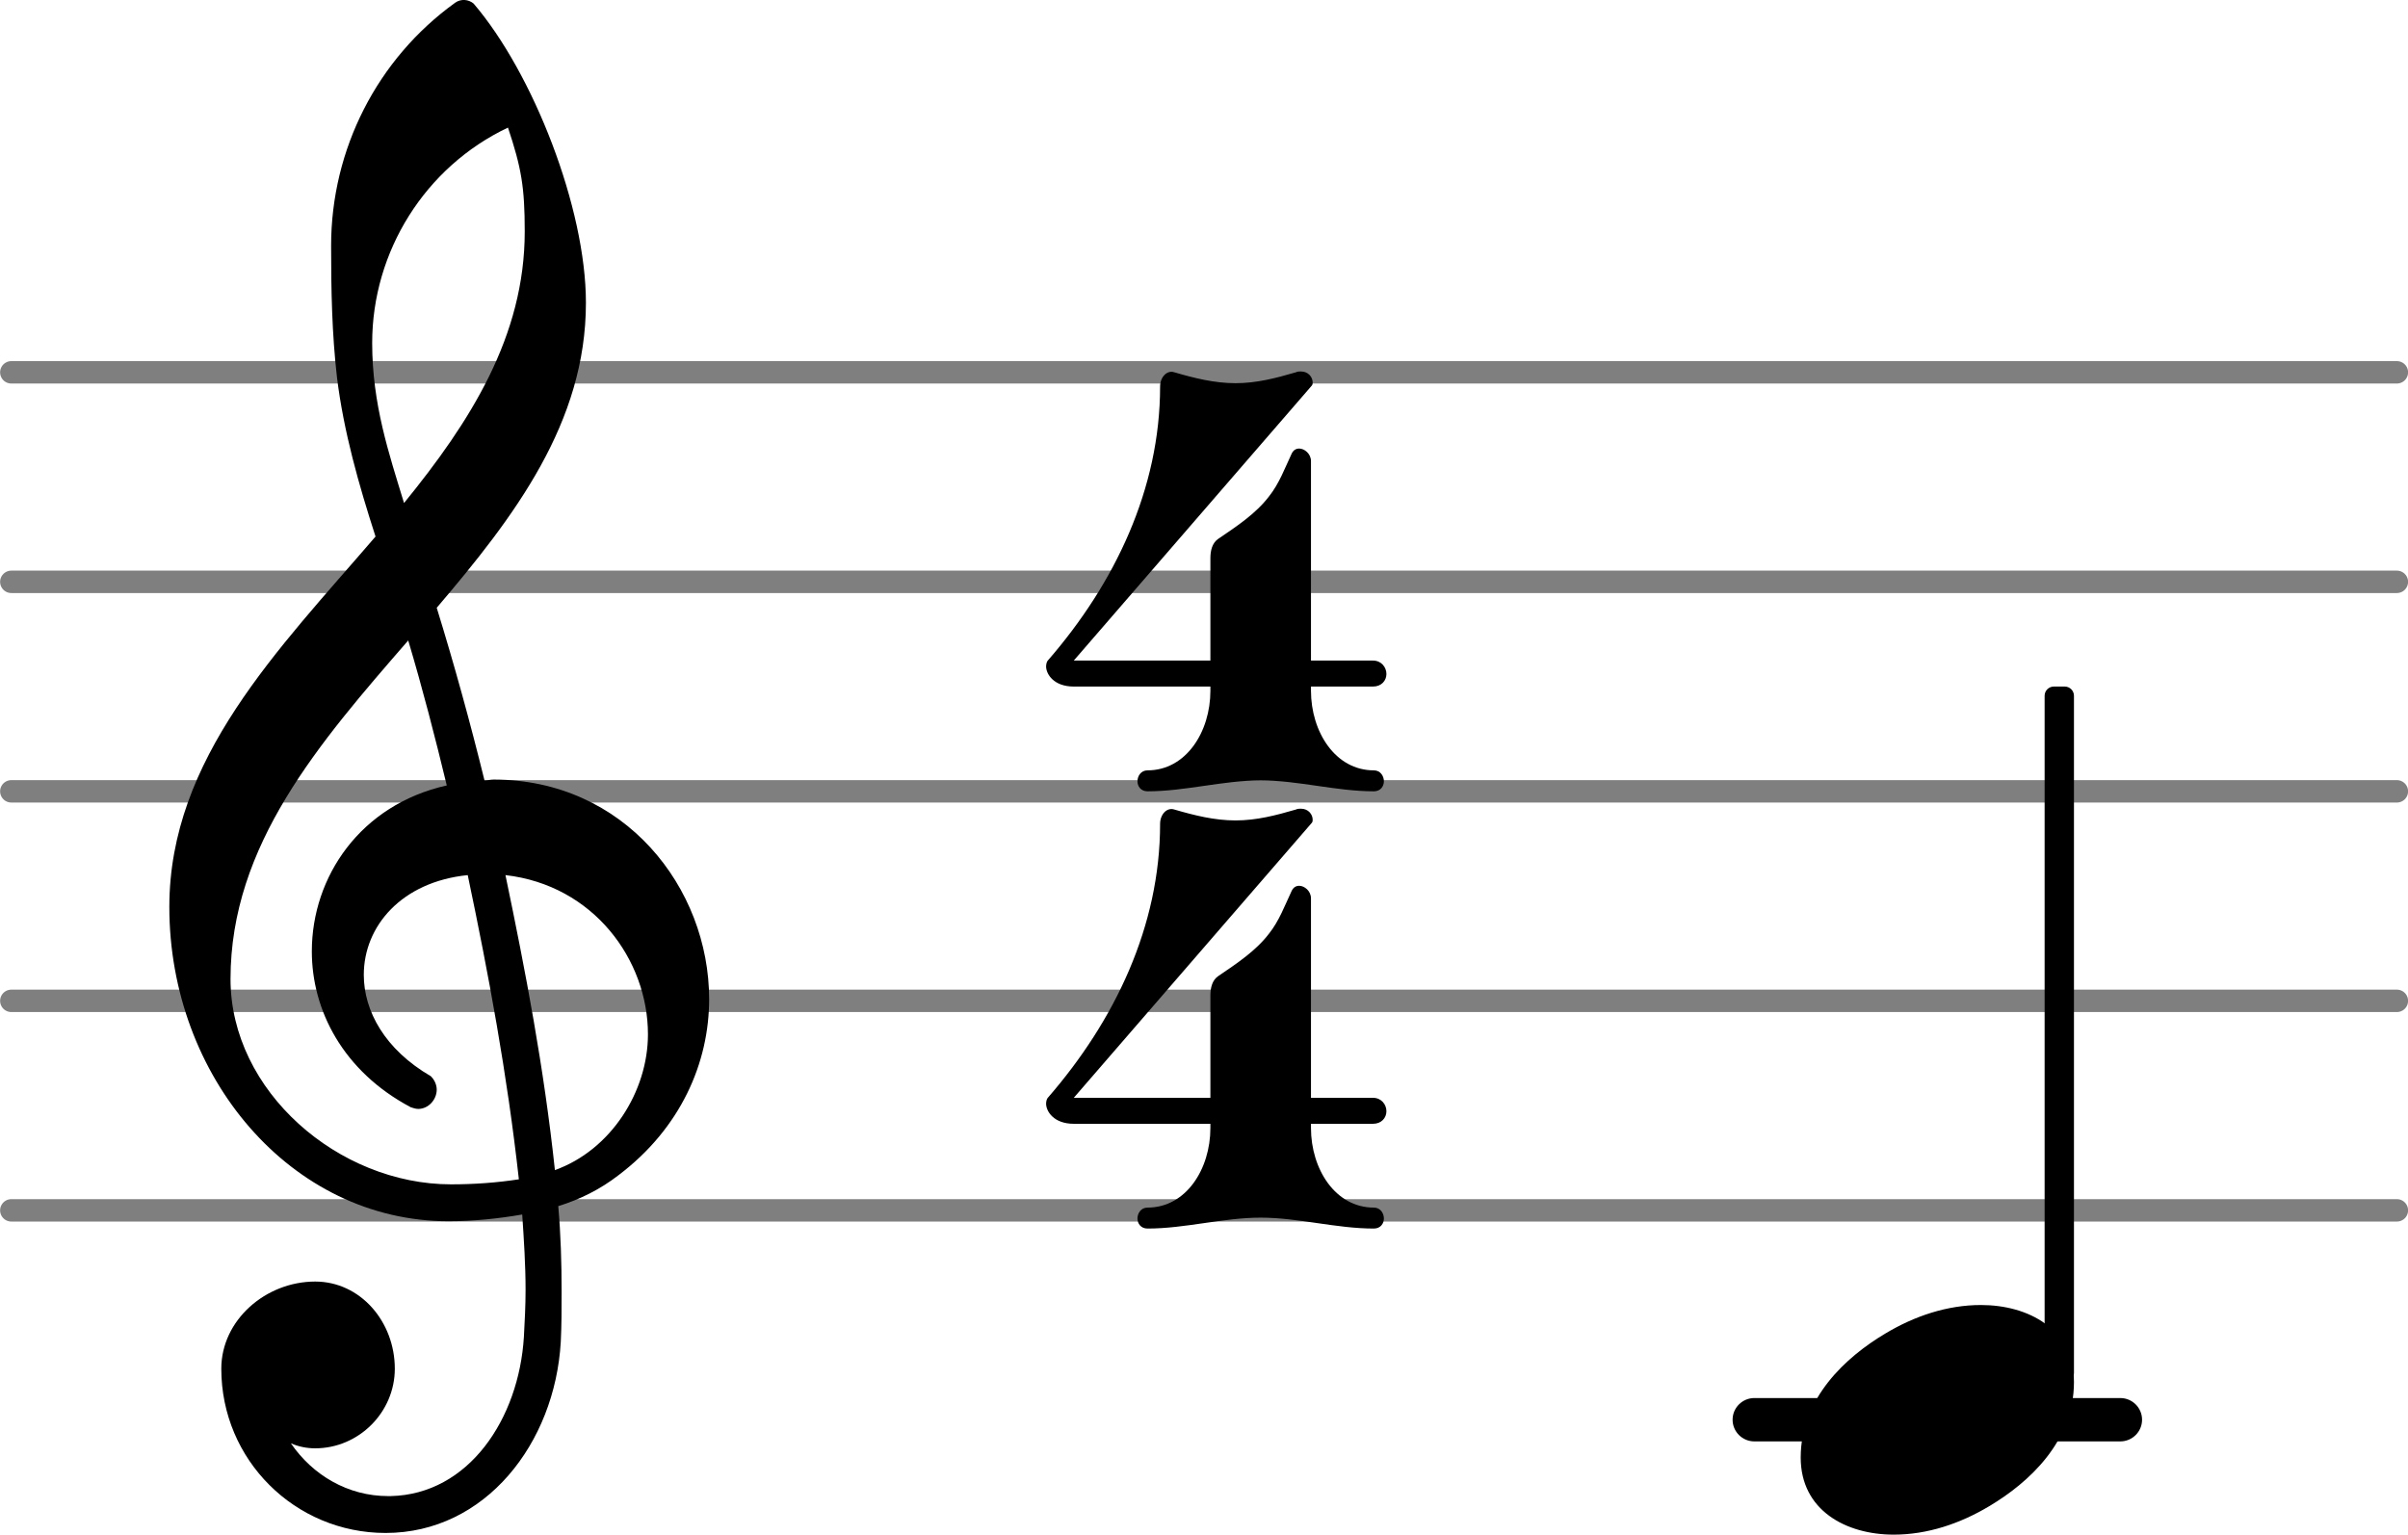
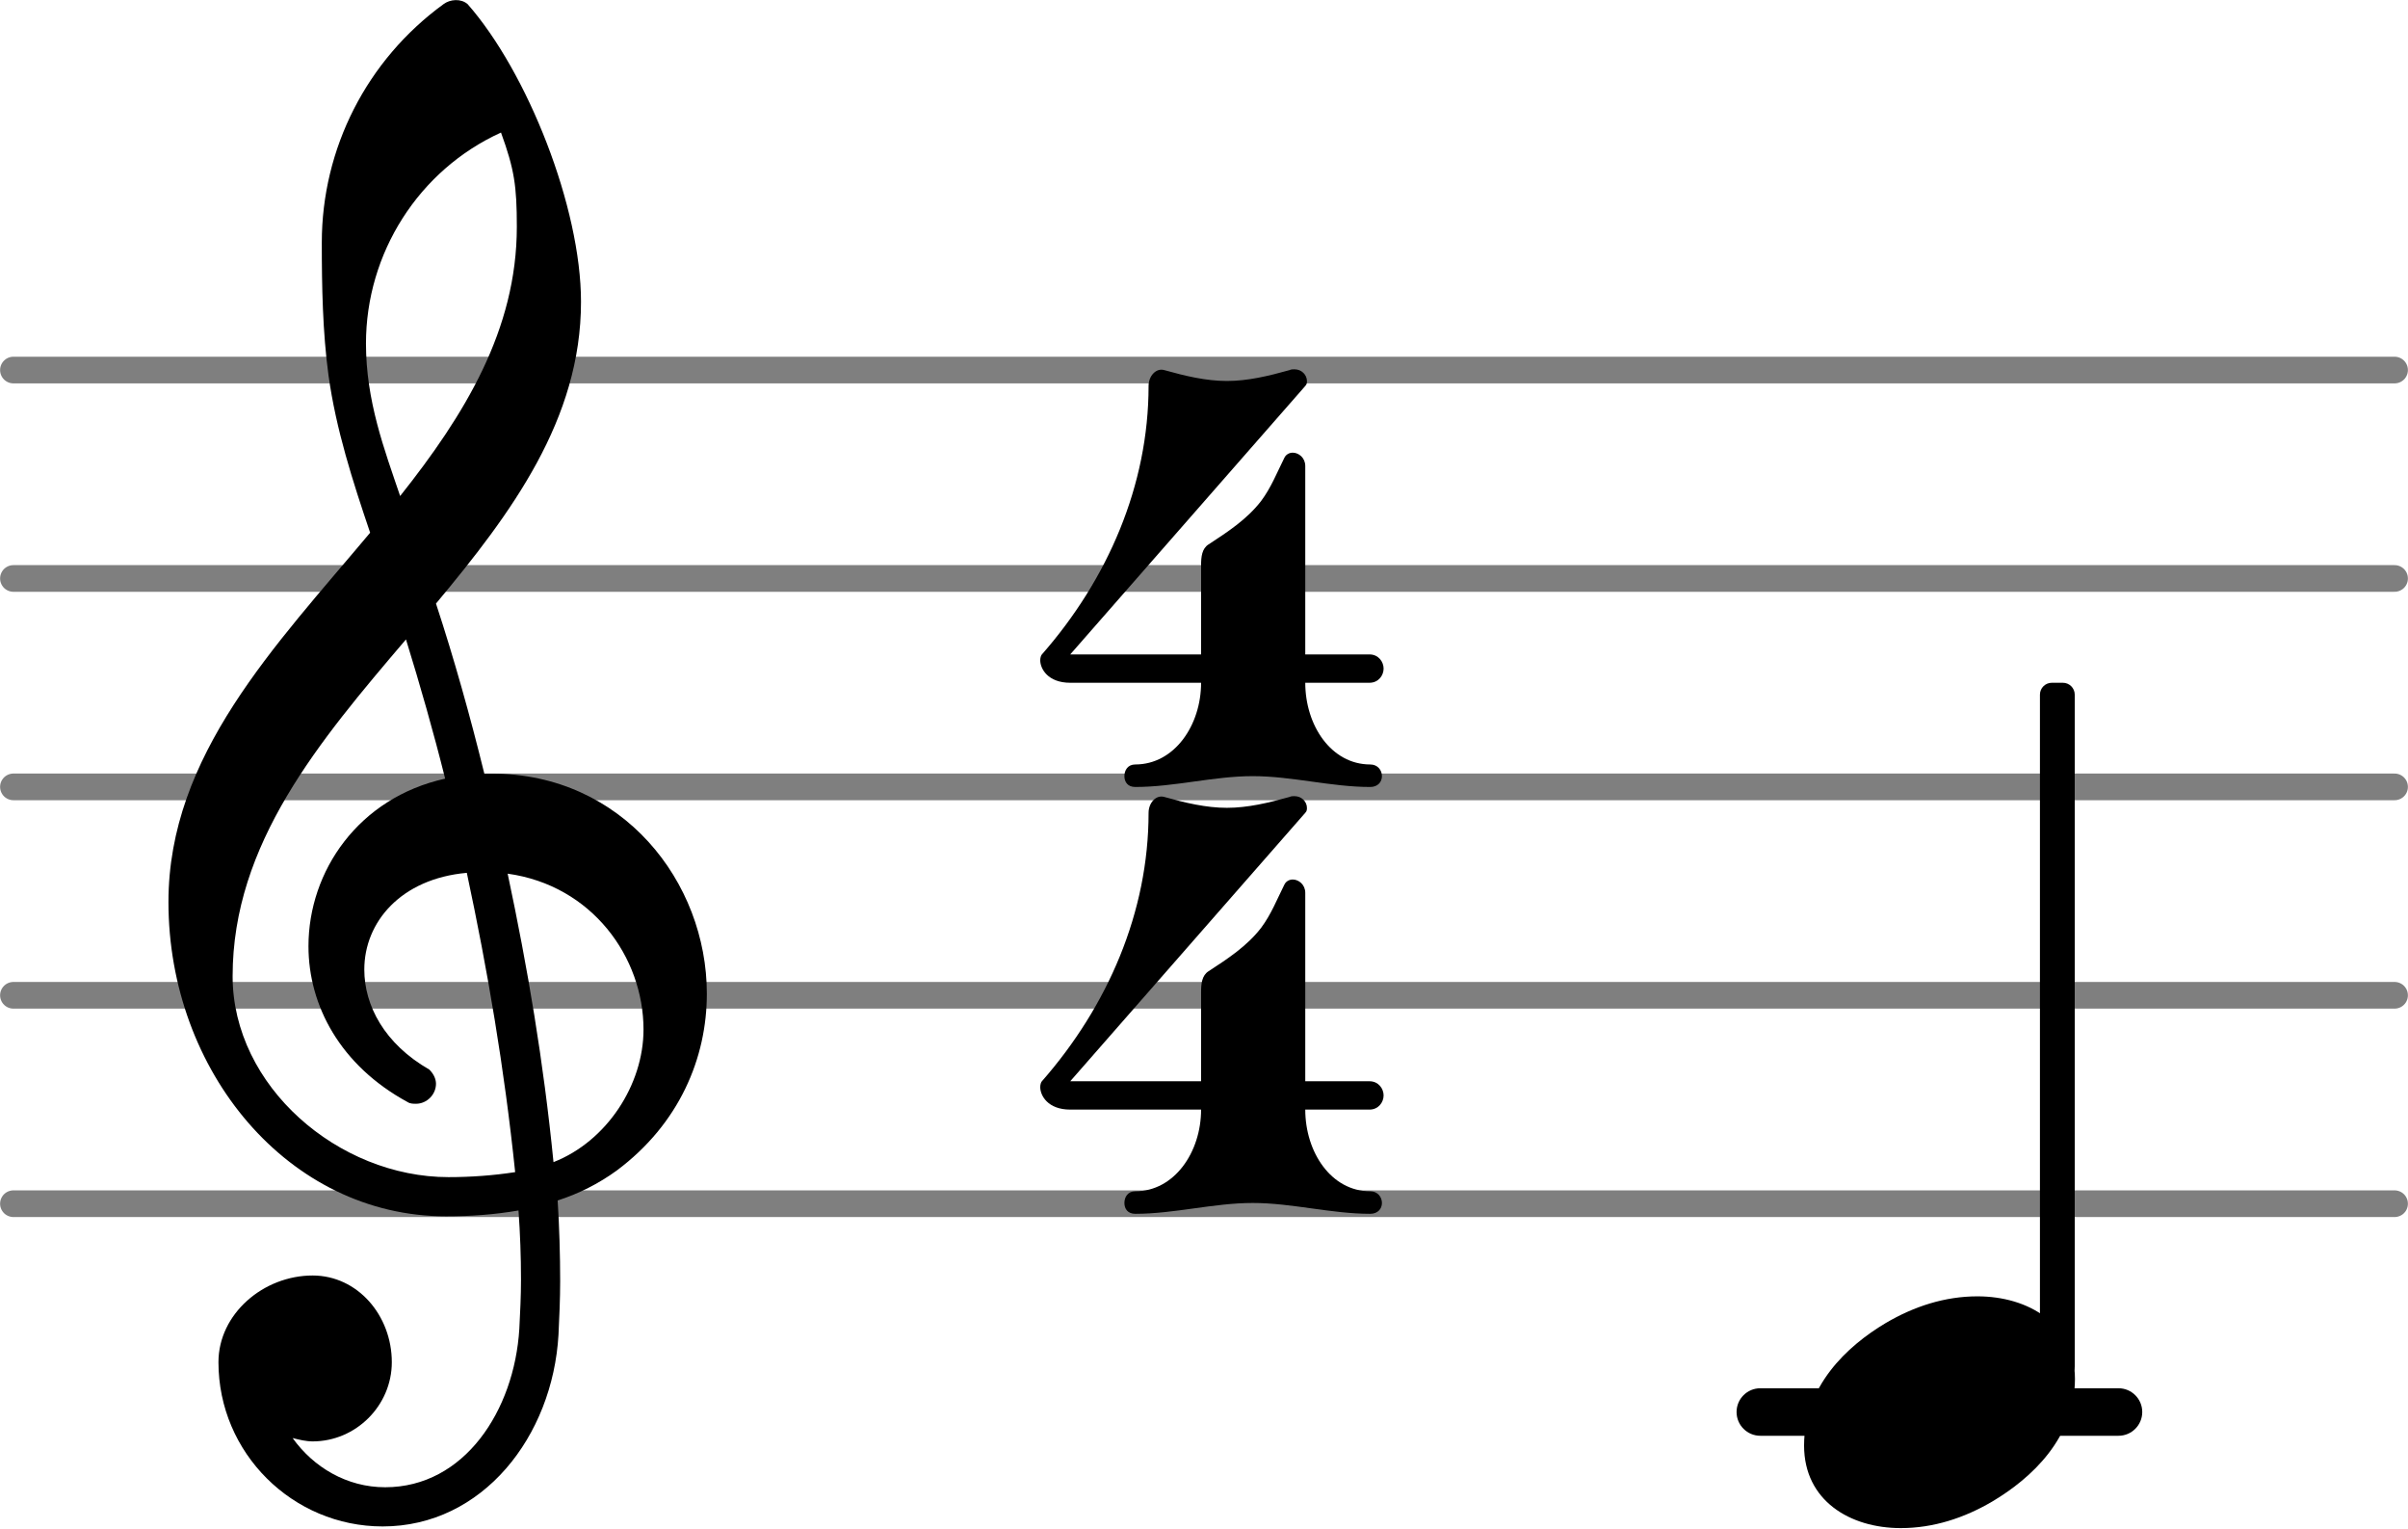
- <svg xmlns="http://www.w3.org/2000/svg" version="1.2" width="18.174mm" height="11.585mm" viewBox="0 0 11.491 7.325" id="svg28">
+ <svg xmlns="http://www.w3.org/2000/svg" version="1.2" width="14.216mm" height="9.019mm" viewBox="0 0 11.556 7.332" id="svg28">
  <defs id="defs32" />
  <style text="style/css" id="style2">
tspan { white-space: pre; }
</style>
-   <g color="#7f7f7f" id="g14" transform="translate(-16.06005,-4.148251)">
-     <line transform="translate(16.06,9.9254)" stroke-linejoin="round" stroke-linecap="round" stroke-width="0.107" stroke="currentColor" x1="0.054" y1="0" x2="11.438" y2="0" id="line4" />
-     <line transform="translate(16.06,8.9254)" stroke-linejoin="round" stroke-linecap="round" stroke-width="0.107" stroke="currentColor" x1="0.054" y1="0" x2="11.438" y2="0" id="line6" />
-     <line transform="translate(16.06,7.9254)" stroke-linejoin="round" stroke-linecap="round" stroke-width="0.107" stroke="currentColor" x1="0.054" y1="0" x2="11.438" y2="0" id="line8" />
-     <line transform="translate(16.06,6.9254)" stroke-linejoin="round" stroke-linecap="round" stroke-width="0.107" stroke="currentColor" x1="0.054" y1="0" x2="11.438" y2="0" id="line10" />
-     <line transform="translate(16.06,5.9254)" stroke-linejoin="round" stroke-linecap="round" stroke-width="0.107" stroke="currentColor" x1="0.054" y1="0" x2="11.438" y2="0" id="line12" />
+   <g color="#7f7f7f" id="g14" transform="translate(-20.6486,-5.045171)">
+     <line transform="translate(20.6486,10.8207)" stroke-linejoin="round" stroke-linecap="round" stroke-width="0.128" stroke="currentColor" x1="0.064" y1="0" x2="11.492" y2="0" id="line4" />
+     <line transform="translate(20.6486,9.8207)" stroke-linejoin="round" stroke-linecap="round" stroke-width="0.128" stroke="currentColor" x1="0.064" y1="0" x2="11.492" y2="0" id="line6" />
+     <line transform="translate(20.6486,8.8207)" stroke-linejoin="round" stroke-linecap="round" stroke-width="0.128" stroke="currentColor" x1="0.064" y1="0" x2="11.492" y2="0" id="line8" />
+     <line transform="translate(20.6486,7.8207)" stroke-linejoin="round" stroke-linecap="round" stroke-width="0.128" stroke="currentColor" x1="0.064" y1="0" x2="11.492" y2="0" id="line10" />
+     <line transform="translate(20.6486,6.8207)" stroke-linejoin="round" stroke-linecap="round" stroke-width="0.128" stroke="currentColor" x1="0.064" y1="0" x2="11.492" y2="0" id="line12" />
  </g>
-   <rect x="8.268" y="6.673" width="1.954" height="0.207" ry="0.104" fill="currentColor" id="rect16" />
-   <rect x="9.757" y="3.277" width="0.14" height="3.321" ry="0.044" fill="currentColor" id="rect18" />
-   <path d="m 5.776,3.297 h 0.48 c 0,0.196 0.116,0.38 0.3,0.38 0.032,0 0.048,0.028 0.048,0.052 0,0.024 -0.016,0.048 -0.048,0.048 -0.18,0 -0.36,-0.052 -0.54,-0.052 -0.18,0 -0.36,0.052 -0.54,0.052 -0.032,0 -0.048,-0.024 -0.048,-0.048 0,-0.024 0.016,-0.052 0.048,-0.052 0.184,0 0.3,-0.184 0.3,-0.38 z m 0.036,-0.724 c 0.088,-0.06 0.18,-0.12 0.244,-0.204 0.048,-0.06 0.076,-0.136 0.108,-0.204 0.008,-0.016 0.02,-0.024 0.036,-0.024 0.024,0 0.056,0.024 0.056,0.06 v 0.952 h 0.296 c 0.04,0 0.064,0.032 0.064,0.064 0,0.032 -0.024,0.06 -0.064,0.06 h -0.296 v 0.02 h -0.48 v -0.02 h -0.652 c -0.096,0 -0.132,-0.06 -0.132,-0.096 0,-0.012 0.004,-0.024 0.008,-0.028 0.32,-0.368 0.536,-0.82 0.536,-1.308 0,-0.044 0.032,-0.08 0.068,-0.068 0.096,0.028 0.192,0.052 0.292,0.052 0.1,0 0.192,-0.024 0.288,-0.052 0.008,-0.004 0.016,-0.004 0.024,-0.004 0.036,0 0.056,0.028 0.056,0.052 0,0.008 0,0.012 -0.008,0.02 l -1.132,1.308 h 0.652 v -0.488 c 0,-0.036 0.008,-0.072 0.036,-0.092 z" fill="currentColor" id="path20" style="stroke-width:0.004" />
-   <path d="m 5.776,5.384 h 0.48 c 0,0.196 0.116,0.38 0.3,0.38 0.032,0 0.048,0.028 0.048,0.052 0,0.024 -0.016,0.048 -0.048,0.048 -0.18,0 -0.36,-0.052 -0.54,-0.052 -0.18,0 -0.36,0.052 -0.54,0.052 -0.032,0 -0.048,-0.024 -0.048,-0.048 0,-0.024 0.016,-0.052 0.048,-0.052 0.184,0 0.3,-0.184 0.3,-0.38 z m 0.036,-0.724 c 0.088,-0.06 0.18,-0.12 0.244,-0.204 0.048,-0.06 0.076,-0.136 0.108,-0.204 0.008,-0.016 0.02,-0.024 0.036,-0.024 0.024,0 0.056,0.024 0.056,0.06 v 0.952 h 0.296 c 0.04,0 0.064,0.032 0.064,0.064 0,0.032 -0.024,0.06 -0.064,0.06 h -0.296 v 0.02 h -0.48 v -0.02 h -0.652 c -0.096,0 -0.132,-0.06 -0.132,-0.096 0,-0.012 0.004,-0.024 0.008,-0.028 0.32,-0.368 0.536,-0.82 0.536,-1.308 0,-0.044 0.032,-0.08 0.068,-0.068 0.096,0.028 0.192,0.052 0.292,0.052 0.1,0 0.192,-0.024 0.288,-0.052 0.008,-0.004 0.016,-0.004 0.024,-0.004 0.036,0 0.056,0.028 0.056,0.052 0,0.008 0,0.012 -0.008,0.02 l -1.132,1.308 h 0.652 v -0.488 c 0,-0.036 0.008,-0.072 0.036,-0.092 z" fill="currentColor" id="path22" style="stroke-width:0.004" />
-   <path d="m 2.312,3.725 c 0.016,0 0.028,-0.004 0.044,-0.004 0.624,0 1.028,0.516 1.028,1.048 0,0.304 -0.136,0.616 -0.432,0.84 -0.088,0.068 -0.184,0.116 -0.288,0.148 0.012,0.136 0.016,0.272 0.016,0.408 0,0.08 0,0.16 -0.004,0.24 -0.028,0.484 -0.36,0.912 -0.836,0.912 -0.432,0 -0.784,-0.348 -0.784,-0.784 0,-0.232 0.212,-0.416 0.448,-0.416 0.216,0 0.38,0.192 0.38,0.416 0,0.208 -0.172,0.38 -0.38,0.38 -0.04,0 -0.08,-0.008 -0.116,-0.024 0.104,0.152 0.272,0.252 0.464,0.252 h 0.012 c 0.372,-0.008 0.612,-0.368 0.636,-0.76 0.004,-0.076 0.008,-0.148 0.008,-0.224 0,-0.12 -0.008,-0.24 -0.016,-0.36 -0.116,0.02 -0.232,0.032 -0.352,0.032 -0.752,0 -1.332,-0.692 -1.332,-1.5 0,-0.708 0.52,-1.228 0.984,-1.768 -0.08,-0.248 -0.152,-0.5 -0.184,-0.76 -0.024,-0.208 -0.028,-0.416 -0.028,-0.628 0,-0.46 0.22,-0.892 0.592,-1.16 0.028,-0.02 0.064,-0.016 0.088,0.004 0.284,0.332 0.536,0.976 0.536,1.428 0,0.572 -0.34,1.02 -0.712,1.456 0.084,0.272 0.16,0.548 0.228,0.824 z m 0.336,1.86 c 0.268,-0.096 0.444,-0.376 0.444,-0.648 0,-0.356 -0.26,-0.712 -0.68,-0.76 0.096,0.46 0.184,0.92 0.236,1.408 z m -1.548,-0.912 c 0,0.536 0.516,0.98 1.052,0.98 0.112,0 0.22,-0.008 0.324,-0.024 -0.056,-0.504 -0.144,-0.976 -0.244,-1.452 -0.316,0.032 -0.496,0.244 -0.496,0.476 0,0.172 0.1,0.356 0.32,0.484 0.02,0.02 0.028,0.044 0.028,0.064 0,0.048 -0.04,0.092 -0.088,0.092 -0.012,0 -0.024,-0.004 -0.036,-0.008 -0.324,-0.172 -0.472,-0.464 -0.472,-0.744 0,-0.356 0.232,-0.7 0.644,-0.792 -0.056,-0.232 -0.116,-0.464 -0.184,-0.692 -0.424,0.488 -0.848,0.976 -0.848,1.616 z m 0.676,-3.036 c 0,0.292 0.08,0.528 0.152,0.764 0.316,-0.388 0.576,-0.796 0.576,-1.296 0,-0.212 -0.016,-0.304 -0.08,-0.496 -0.396,0.188 -0.648,0.592 -0.648,1.028 z" fill="currentColor" id="path24" style="stroke-width:0.004" />
-   <path d="m 9.453,6.229 c 0.228,0 0.444,0.116 0.444,0.368 0,0.284 -0.216,0.48 -0.404,0.592 -0.14,0.084 -0.296,0.136 -0.456,0.136 -0.228,0 -0.444,-0.116 -0.444,-0.368 0,-0.284 0.216,-0.48 0.404,-0.592 0.14,-0.084 0.296,-0.136 0.456,-0.136 z" fill="currentColor" id="path26" style="stroke-width:0.004" />
+   <rect x="8.334" y="6.661" width="1.947" height="0.228" ry="0.114" fill="currentColor" id="rect16" />
+   <rect x="9.79" y="3.276" width="0.167" height="3.338" ry="0.057" fill="currentColor" id="rect18" />
+   <path d="m 5.8,2.612 c 0.092,-0.06 0.184,-0.12 0.252,-0.208 0.048,-0.064 0.076,-0.136 0.112,-0.208 0.008,-0.016 0.024,-0.024 0.04,-0.024 0.028,0 0.06,0.024 0.06,0.064 v 0.904 h 0.308 c 0.044,0 0.068,0.036 0.068,0.068 0,0.032 -0.024,0.068 -0.068,0.068 H 6.264 c 0,0.204 0.124,0.392 0.312,0.392 0.036,0 0.056,0.028 0.056,0.056 0,0.028 -0.02,0.052 -0.056,0.052 -0.188,0 -0.376,-0.052 -0.564,-0.052 -0.188,0 -0.376,0.052 -0.564,0.052 -0.036,0 -0.052,-0.024 -0.052,-0.052 0,-0.028 0.016,-0.056 0.052,-0.056 0.188,0 0.316,-0.188 0.316,-0.392 H 5.136 c -0.108,0 -0.144,-0.068 -0.144,-0.108 0,-0.012 0.004,-0.024 0.008,-0.028 0.316,-0.36 0.512,-0.812 0.512,-1.288 0,-0.048 0.036,-0.088 0.076,-0.076 0.1,0.028 0.2,0.052 0.3,0.052 0.1,0 0.2,-0.024 0.3,-0.052 0.008,-0.004 0.016,-0.004 0.024,-0.004 0.036,0 0.06,0.028 0.06,0.056 0,0.008 0,0.016 -0.008,0.024 l -1.128,1.288 h 0.628 v -0.428 c 0,-0.04 0.004,-0.08 0.036,-0.1 z" fill="currentColor" id="path20" style="stroke-width:0.004" />
+   <path d="m 5.8,4.66 c 0.092,-0.06 0.184,-0.12 0.252,-0.208 0.048,-0.064 0.076,-0.136 0.112,-0.208 0.008,-0.016 0.024,-0.024 0.04,-0.024 0.028,0 0.06,0.024 0.06,0.064 v 0.904 h 0.308 c 0.044,0 0.068,0.036 0.068,0.068 0,0.032 -0.024,0.068 -0.068,0.068 H 6.264 c 0,0.204 0.124,0.392 0.312,0.392 0.036,0 0.056,0.028 0.056,0.056 0,0.028 -0.02,0.052 -0.056,0.052 -0.188,0 -0.376,-0.052 -0.564,-0.052 -0.188,0 -0.376,0.052 -0.564,0.052 -0.036,0 -0.052,-0.024 -0.052,-0.052 0,-0.028 0.016,-0.056 0.052,-0.056 0.188,0 0.316,-0.188 0.316,-0.392 H 5.136 c -0.108,0 -0.144,-0.068 -0.144,-0.108 0,-0.012 0.004,-0.024 0.008,-0.028 0.316,-0.36 0.512,-0.812 0.512,-1.288 0,-0.048 0.036,-0.088 0.076,-0.076 0.1,0.028 0.2,0.052 0.3,0.052 0.1,0 0.2,-0.024 0.3,-0.052 0.008,-0.004 0.016,-0.004 0.024,-0.004 0.036,0 0.06,0.028 0.06,0.056 0,0.008 0,0.016 -0.008,0.024 l -1.128,1.288 h 0.628 v -0.428 c 0,-0.04 0.004,-0.08 0.036,-0.1 z" fill="currentColor" id="path22" style="stroke-width:0.004" />
+   <path d="M 2.324,3.712 H 2.36 c 0.628,0 1.032,0.52 1.032,1.056 0,0.308 -0.132,0.624 -0.432,0.848 -0.088,0.064 -0.184,0.112 -0.284,0.144 0.008,0.128 0.012,0.26 0.012,0.388 0,0.084 -0.004,0.172 -0.008,0.256 -0.028,0.488 -0.364,0.92 -0.844,0.92 -0.432,0 -0.788,-0.352 -0.788,-0.788 0,-0.232 0.216,-0.416 0.452,-0.416 0.216,0 0.38,0.192 0.38,0.416 0,0.208 -0.172,0.38 -0.38,0.38 -0.032,0 -0.064,-0.008 -0.096,-0.016 0.1,0.14 0.26,0.236 0.444,0.236 0.38,0 0.62,-0.368 0.644,-0.76 0.004,-0.08 0.008,-0.156 0.008,-0.236 0,-0.112 -0.004,-0.22 -0.012,-0.332 -0.116,0.02 -0.228,0.028 -0.348,0.028 -0.756,0 -1.332,-0.696 -1.332,-1.508 0,-0.704 0.512,-1.228 0.968,-1.772 -0.084,-0.248 -0.164,-0.496 -0.2,-0.756 -0.028,-0.208 -0.032,-0.424 -0.032,-0.636 0,-0.452 0.216,-0.876 0.584,-1.144 0.032,-0.024 0.084,-0.028 0.116,0 0.288,0.328 0.544,0.976 0.544,1.428 0,0.564 -0.332,1.012 -0.696,1.448 0.088,0.268 0.164,0.54 0.232,0.816 z m 0.332,1.864 c 0.256,-0.1 0.432,-0.372 0.432,-0.636 0,-0.348 -0.248,-0.692 -0.652,-0.748 0.096,0.452 0.172,0.9 0.22,1.384 z m -0.504,0.072 c 0.108,0 0.216,-0.008 0.32,-0.024 -0.052,-0.5 -0.132,-0.968 -0.232,-1.436 -0.316,0.028 -0.492,0.236 -0.492,0.464 0,0.172 0.096,0.356 0.312,0.48 0.02,0.02 0.032,0.044 0.032,0.068 0,0.052 -0.044,0.096 -0.096,0.096 -0.012,0 -0.028,0 -0.04,-0.008 -0.324,-0.176 -0.476,-0.464 -0.476,-0.748 0,-0.36 0.24,-0.712 0.656,-0.804 -0.056,-0.224 -0.12,-0.448 -0.188,-0.668 -0.416,0.488 -0.832,0.98 -0.832,1.616 0,0.528 0.508,0.964 1.036,0.964 z m 0.328,-4.56 c 0,-0.196 -0.012,-0.276 -0.076,-0.452 -0.396,0.18 -0.648,0.58 -0.648,1.012 0,0.276 0.088,0.508 0.164,0.732 0.308,-0.388 0.56,-0.796 0.56,-1.292 z" fill="currentColor" id="path24" style="stroke-width:0.004" />
+   <path d="m 9.49,6.22 c 0.244,0 0.468,0.132 0.468,0.396 0,0.284 -0.208,0.476 -0.396,0.588 -0.136,0.08 -0.284,0.128 -0.44,0.128 -0.244,0 -0.464,-0.132 -0.464,-0.396 0,-0.284 0.204,-0.476 0.392,-0.588 0.136,-0.08 0.284,-0.128 0.44,-0.128 z" fill="currentColor" id="path26" style="stroke-width:0.004" />
</svg>
